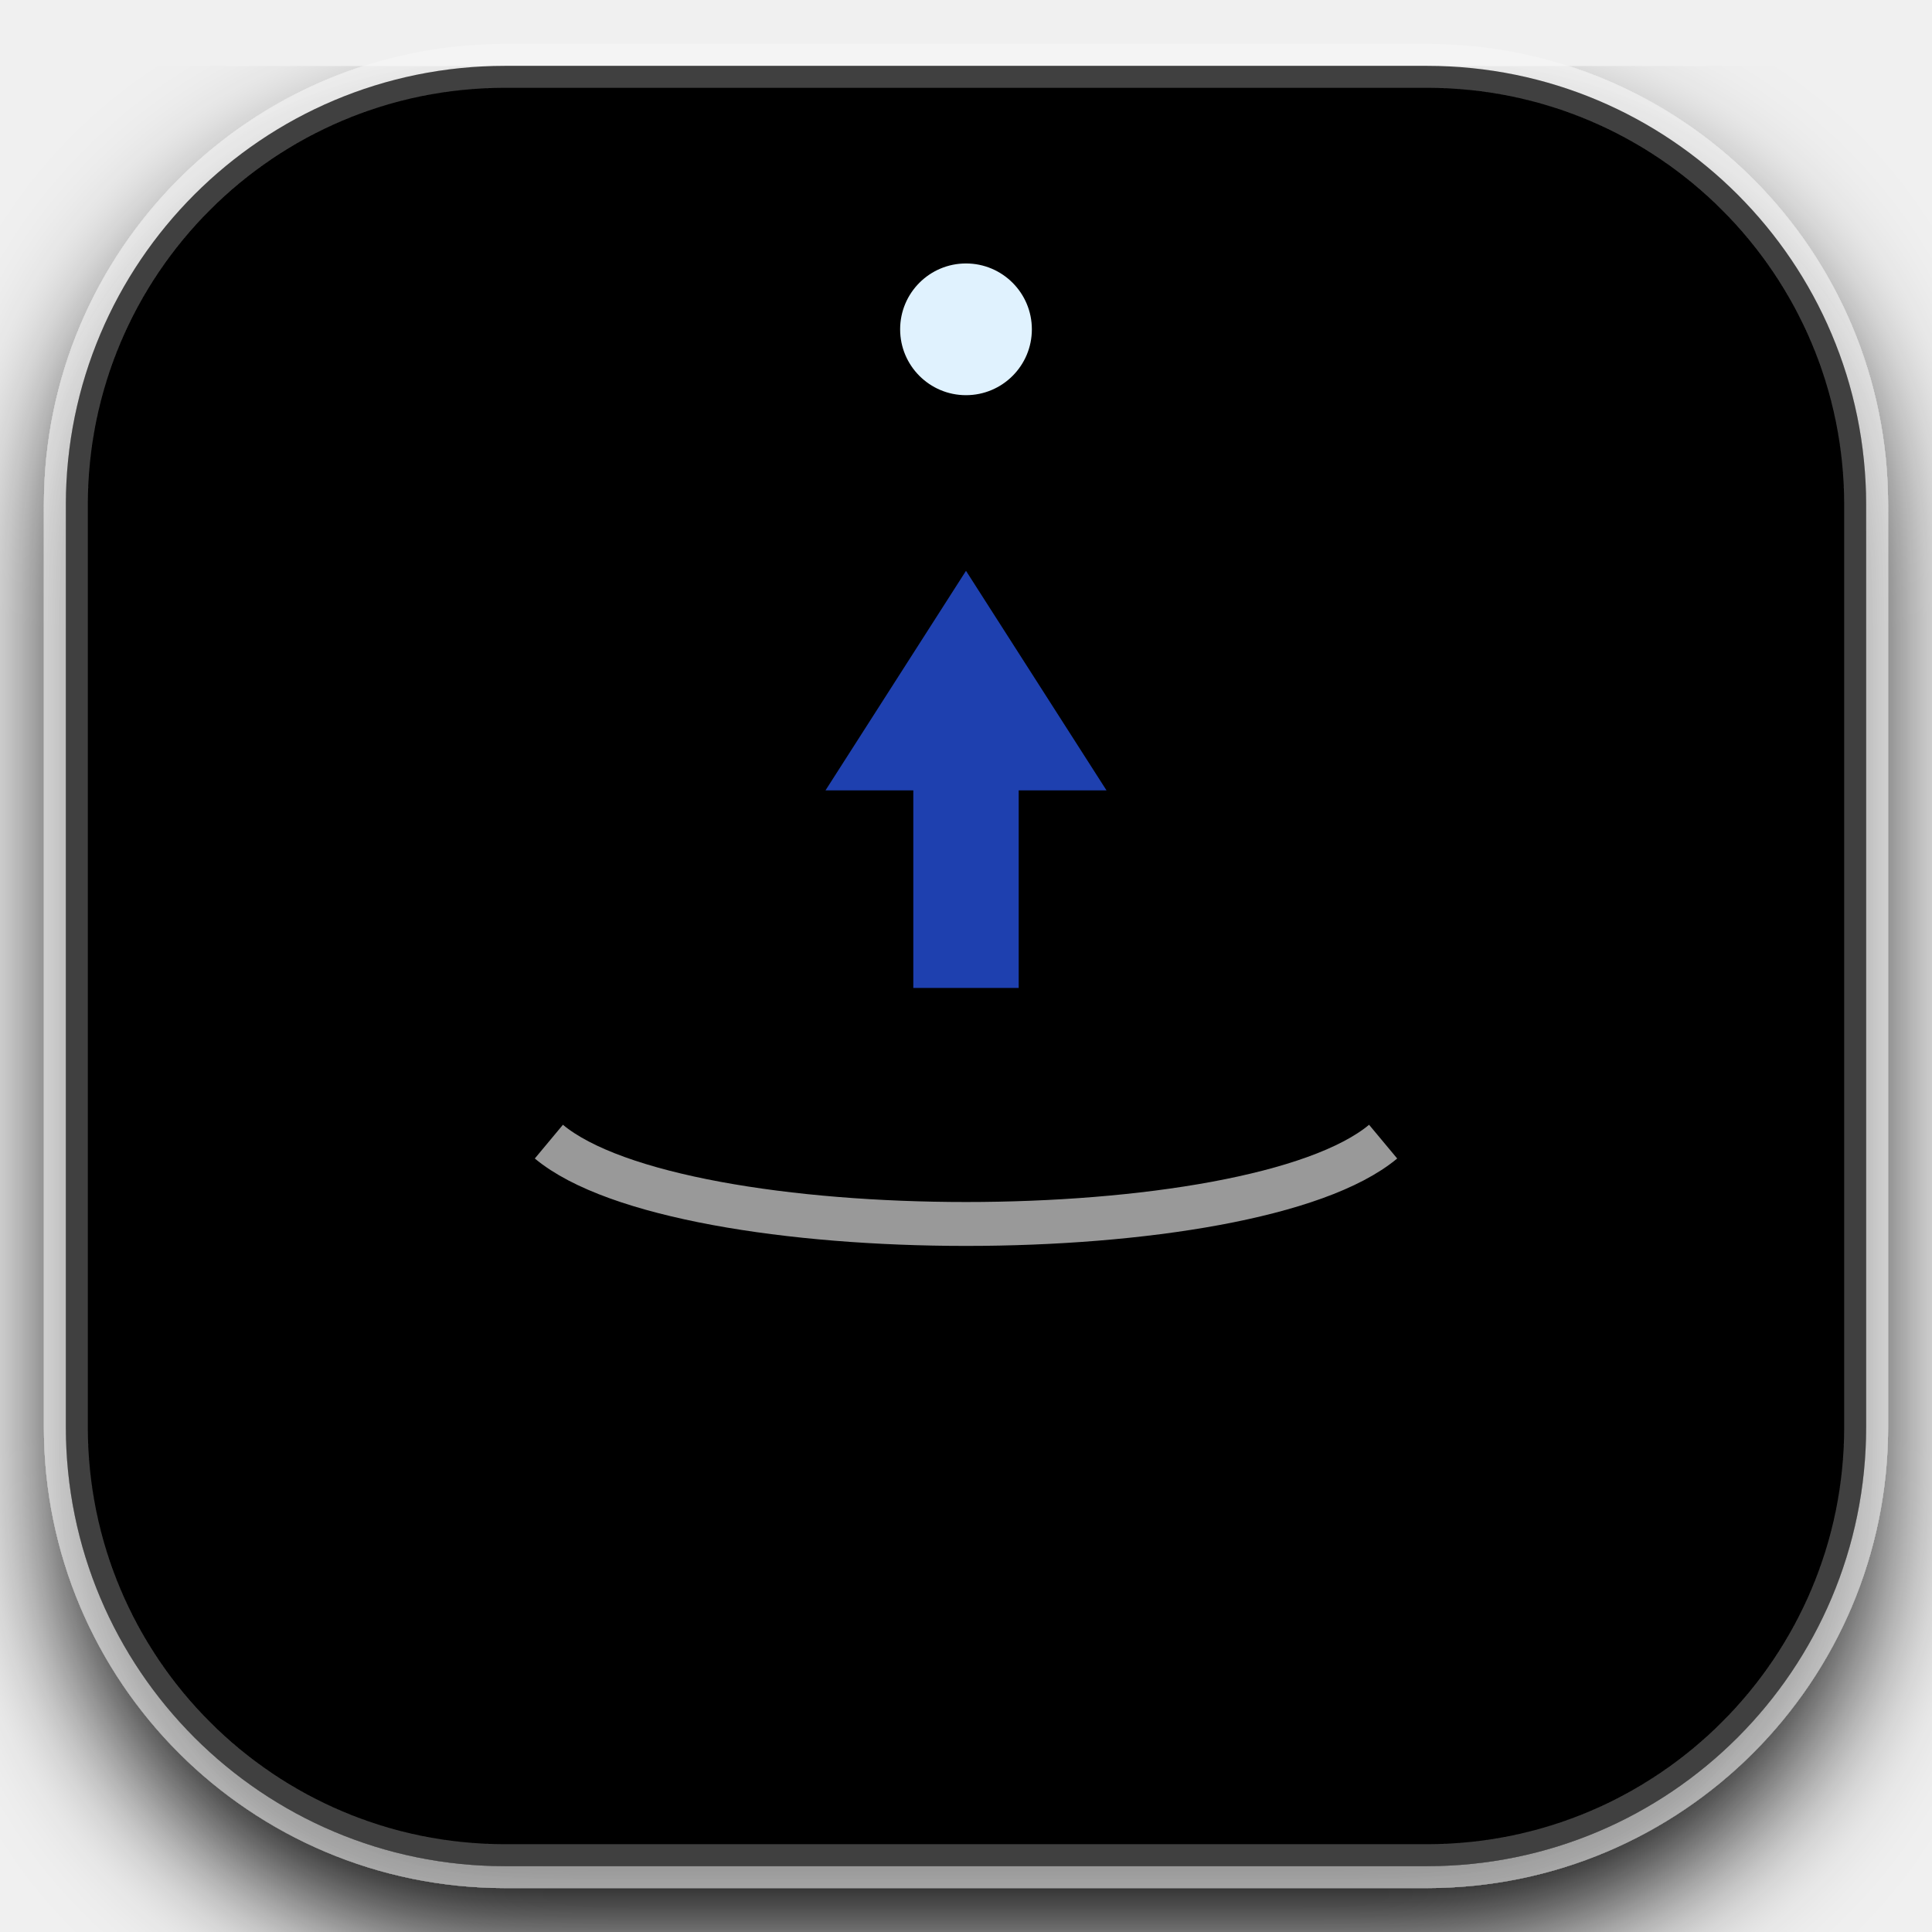
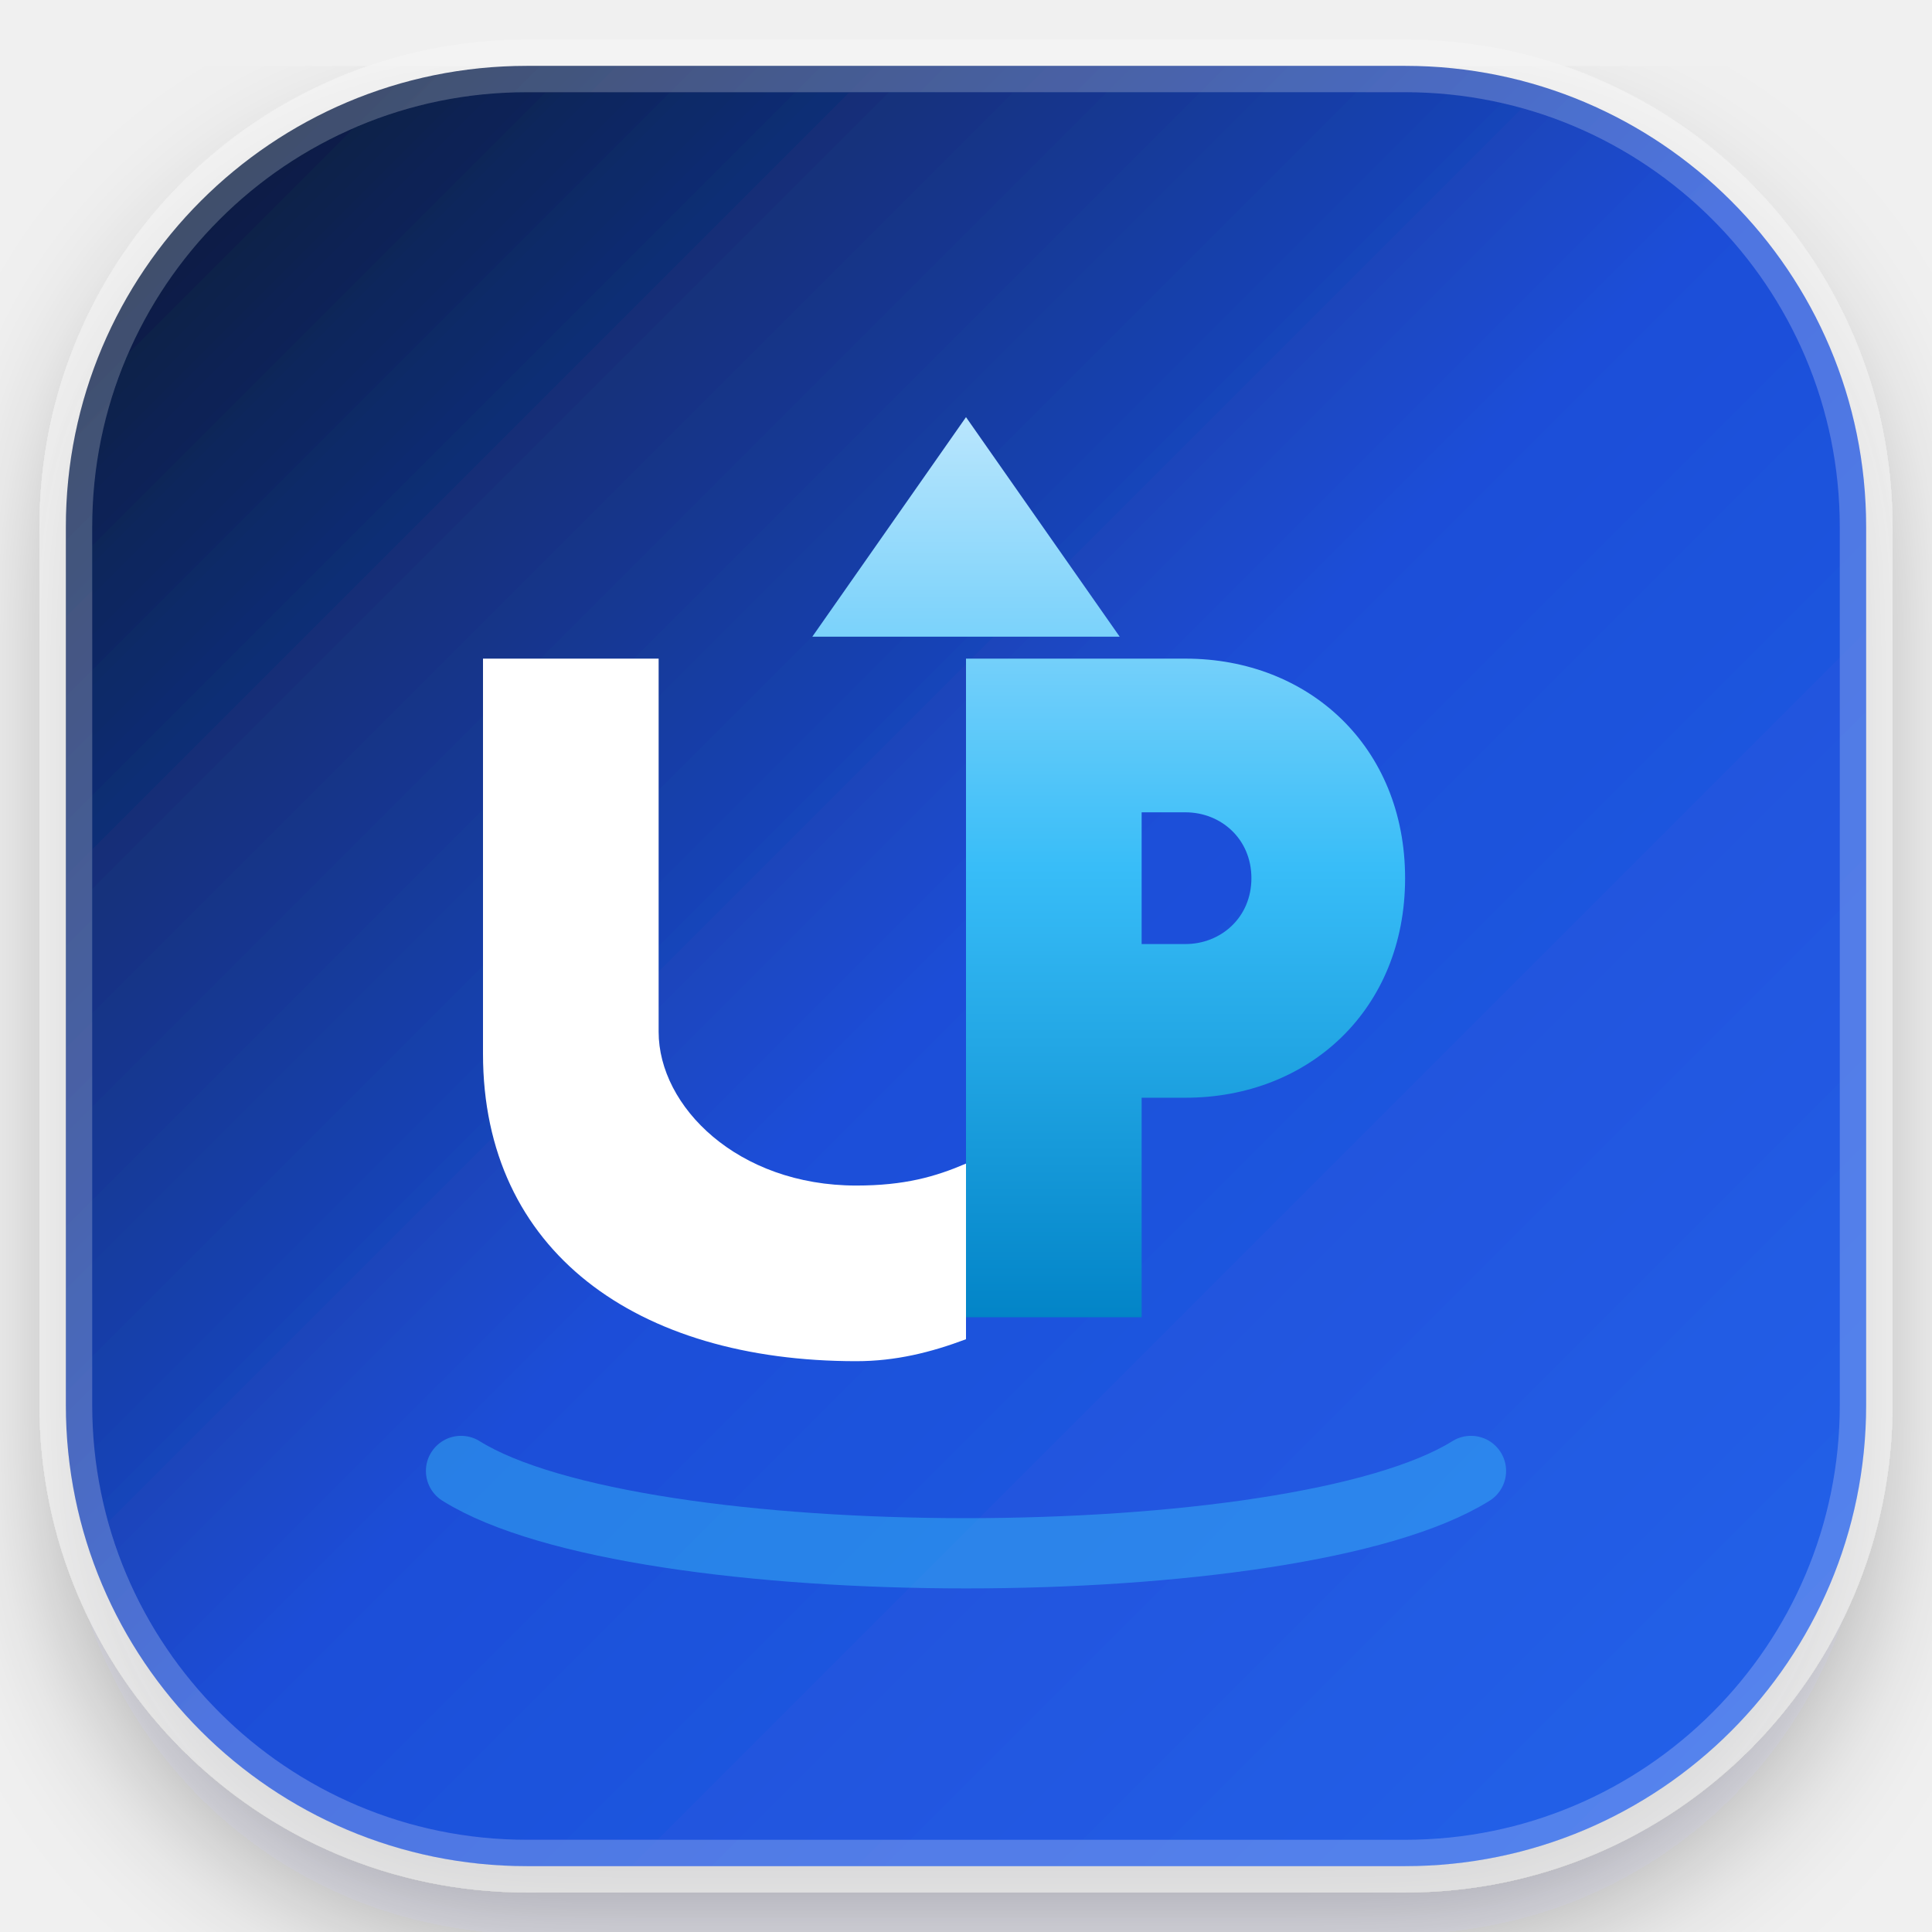
<svg xmlns="http://www.w3.org/2000/svg" width="44" height="44" viewBox="0 0 44 44" fill="none">
  <defs>
    <linearGradient id="upBgGrad" x1="0%" y1="0%" x2="100%" y2="100%">
-       <stop offset="0%" stopColor="#1E40AF" />
-       <stop offset="60%" stopColor="#2563EB" />
-       <stop offset="100%" stopColor="#0284C7" />
+       <stop offset="0%" stop-color="#081426" />
+       <stop offset="50%" stop-color="#1D4ED8" />
+       <stop offset="100%" stop-color="#2563EB" />
    </linearGradient>
-     <linearGradient id="upGlowGrad" x1="50%" y1="0%" x2="50%" y2="100%">
-       <stop offset="0%" stopColor="#FFFFFF" stopOpacity="0.95" />
-       <stop offset="100%" stopColor="#93C5FD" stopOpacity="0.45" />
+     <linearGradient id="upCyanGrad" x1="0%" y1="100%" x2="0%" y2="0%">
+       <stop offset="0%" stop-color="#0284C7" />
+       <stop offset="50%" stop-color="#38BDF8" />
+       <stop offset="100%" stop-color="#BAE6FD" />
    </linearGradient>
-     <linearGradient id="upWaveGrad" x1="0%" y1="50%" x2="100%" y2="50%">
-       <stop offset="0%" stopColor="#38BDF8" stopOpacity="0.5" />
-       <stop offset="50%" stopColor="#67E8F9" stopOpacity="0.95" />
-       <stop offset="100%" stopColor="#38BDF8" stopOpacity="0.5" />
-     </linearGradient>
-     <filter id="upShadow" x="-10%" y="-10%" width="130%" height="130%" filterUnits="userSpaceOnUse">
-       <feDropShadow dx="0" dy="1.5" stdDeviation="1.5" floodColor="#0F172A" floodOpacity="0.3" />
+     <filter id="upShadow" x="-10%" y="-10%" width="125%" height="125%" filterUnits="userSpaceOnUse">
+       <feDropShadow dx="0" dy="1.5" stdDeviation="1.5" flood-color="#020817" flood-opacity="0.3" />
    </filter>
  </defs>
-   <rect x="1.5" y="1.5" width="41" height="41" rx="10" fill="url(#upBgGrad)" stroke="rgba(255,255,255,0.25)" strokeWidth="1.2" filter="url(#upShadow)" />
-   <path d="M9 30.5C13 33.5 31 33.5 35 30.5" stroke="url(#upWaveGrad)" strokeWidth="2.2" strokeLinecap="round" />
-   <path d="M12.5 26C15.5 28.5 28.5 28.5 31.5 26" stroke="rgba(255,255,255,0.6)" strokeWidth="1.8" strokeLinecap="round" />
-   <path d="M22 8.5C21.4 9.5 16 17 16 21C16 24.314 18.686 27 22 27C25.314 27 28 24.314 28 21C28 17 22.6 9.5 22 8.5Z" fill="url(#upGlowGrad)" />
-   <path d="M22 13L25.2 18H23.2V22.5H20.8V18H18.8L22 13Z" fill="#1E40AF" />
-   <circle cx="22" cy="7.5" r="1.5" fill="#E0F2FE" />
+   <rect x="1.5" y="1.5" width="41" height="41" rx="10.5" fill="url(#upBgGrad)" stroke="rgba(255, 255, 255, 0.22)" stroke-width="1.2" filter="url(#upShadow)" />
+   <path d="M10.5 33.5C14.5 36 29.5 36 33.5 33.5" stroke="#38BDF8" stroke-opacity="0.45" stroke-width="1.6" stroke-linecap="round" />
+   <path d="M11 15V24C11 28.5 14.5 31 19.5 31C20.4 31 21.2 30.8 22 30.5V26.5C21.3 26.8 20.6 27 19.5 27C16.8 27 15 25.2 15 23.5V15H11Z" fill="#FFFFFF" />
+   <path d="M22 14.5L25.5 14.5L22 9.5L18.5 14.5L22 14.5V30H26V25H27C29.8 25 32 23 32 20C32 17 29.8 15 27 15H22V14.5ZM26 18.5H27C27.8 18.5 28.5 19.1 28.5 20C28.5 20.9 27.8 21.5 27 21.5H26V18.5Z" fill="url(#upCyanGrad)" />
</svg>
